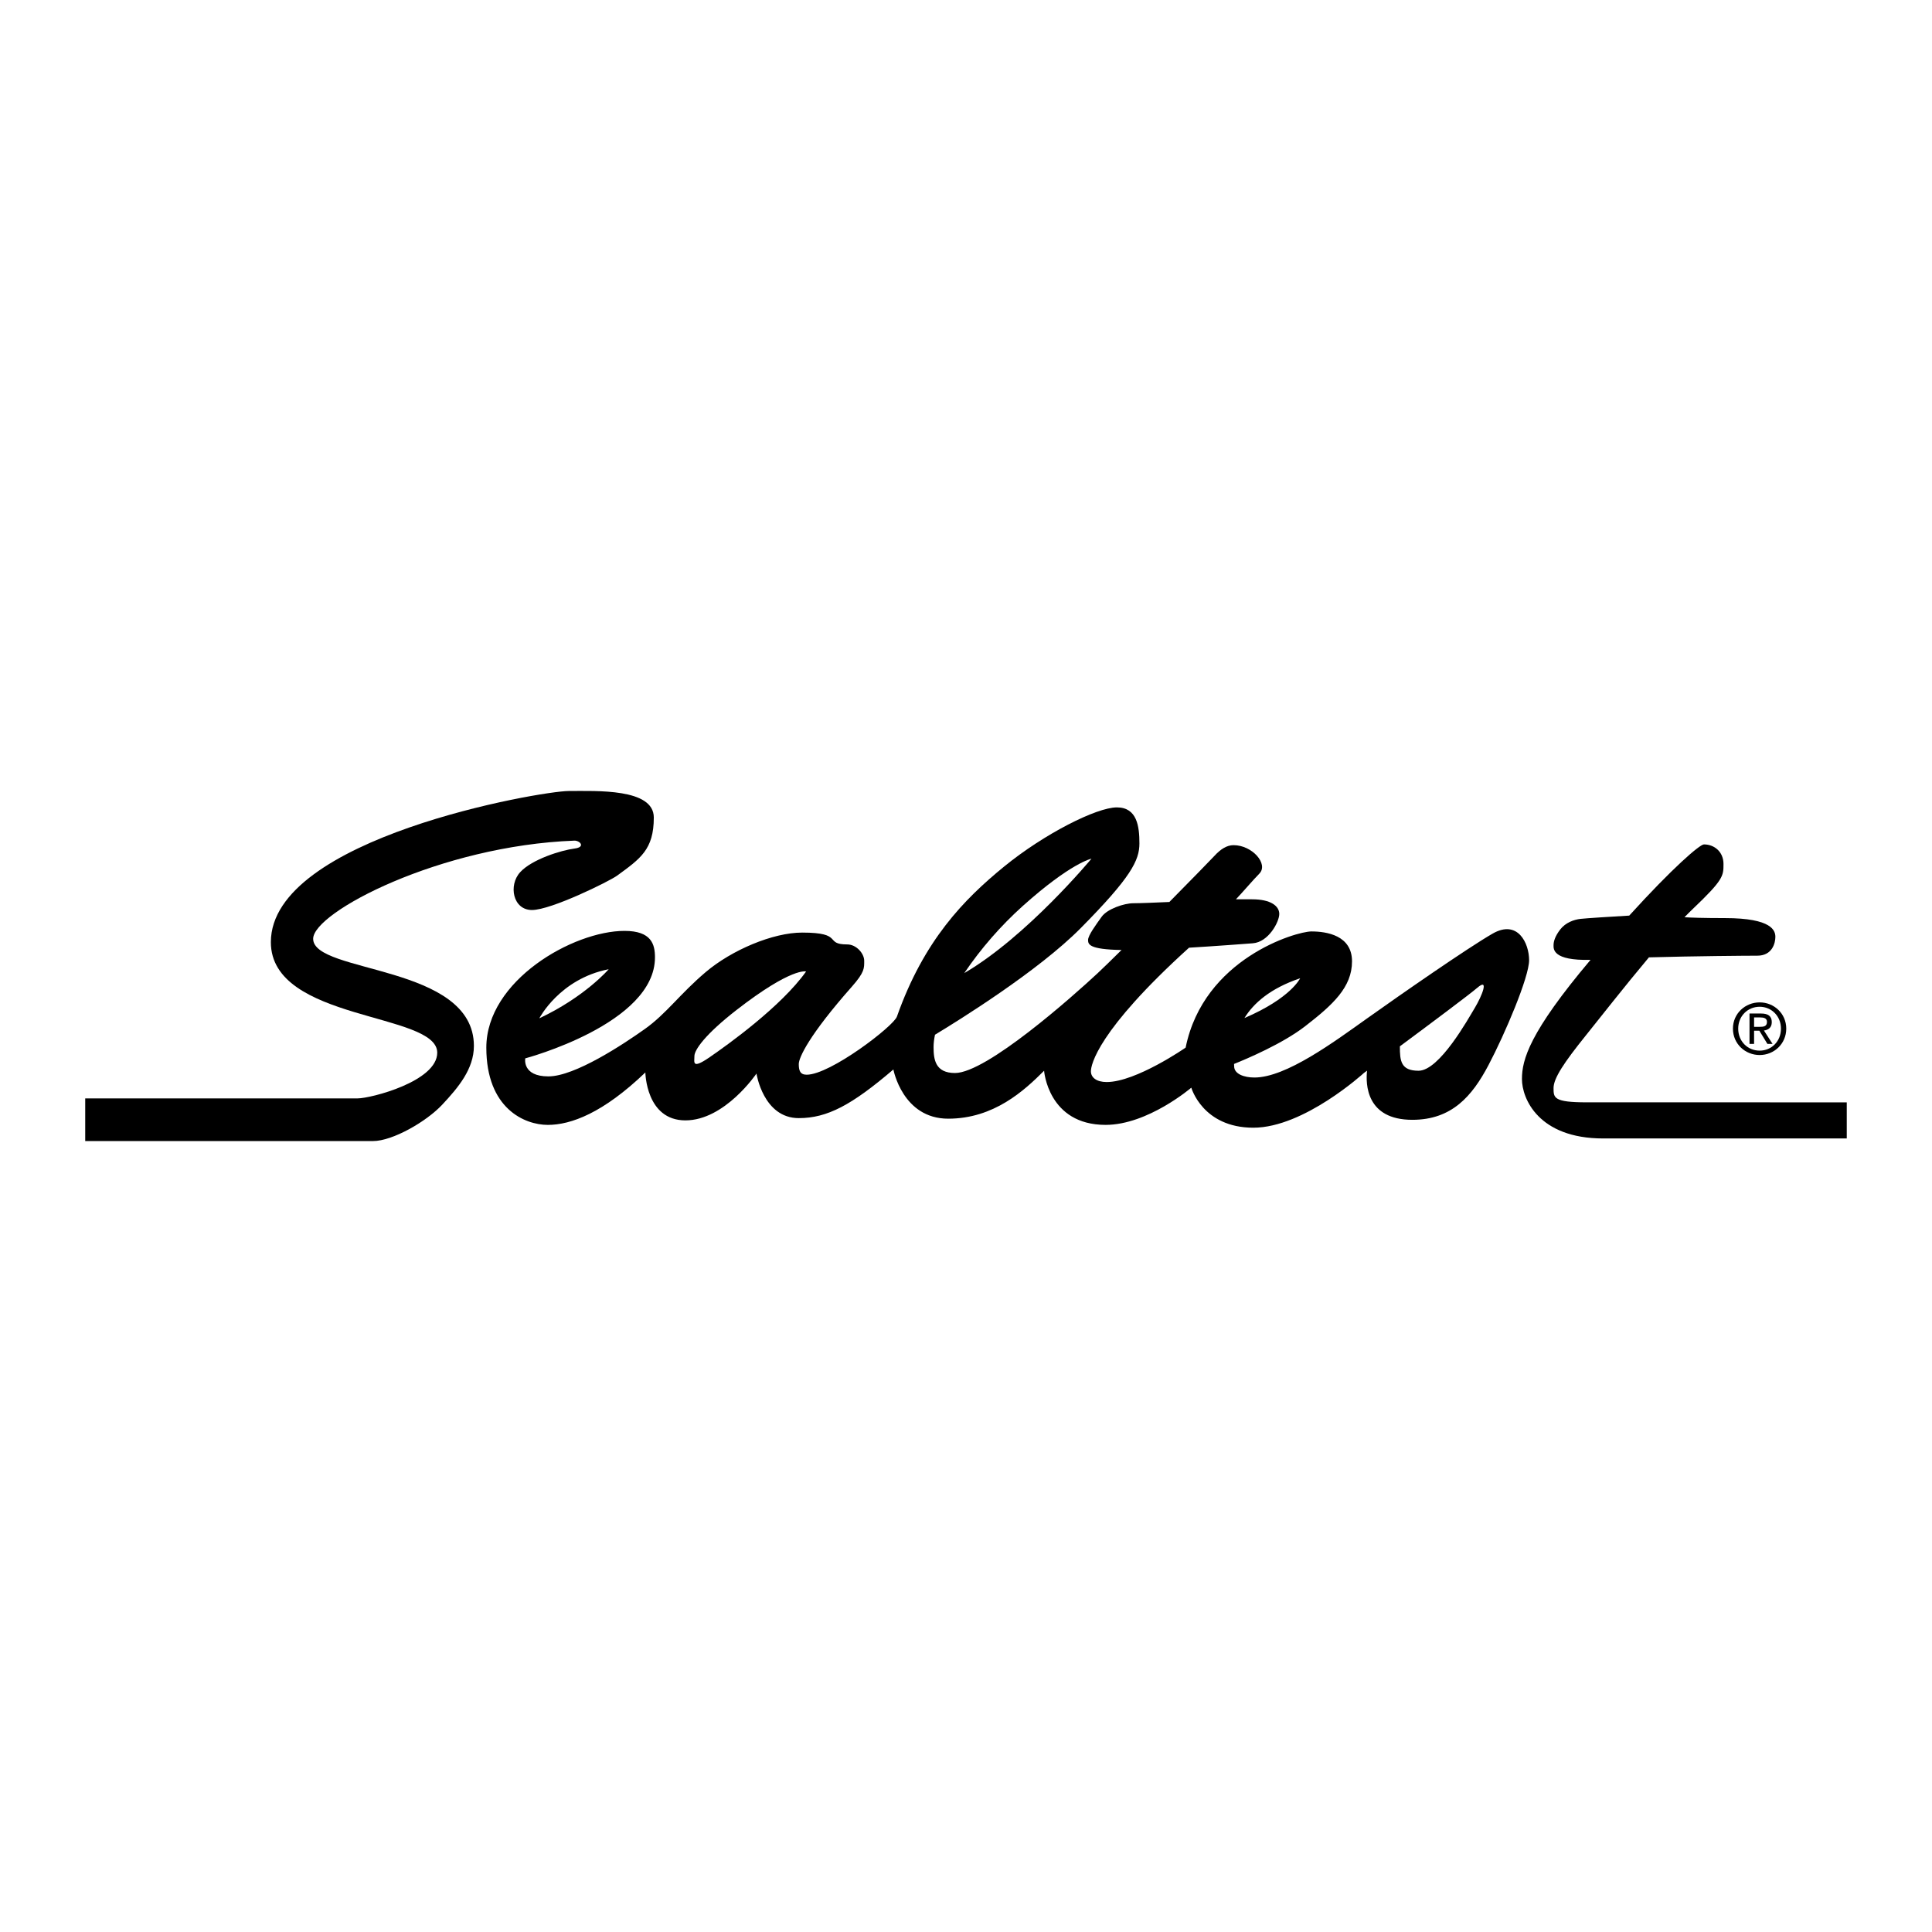
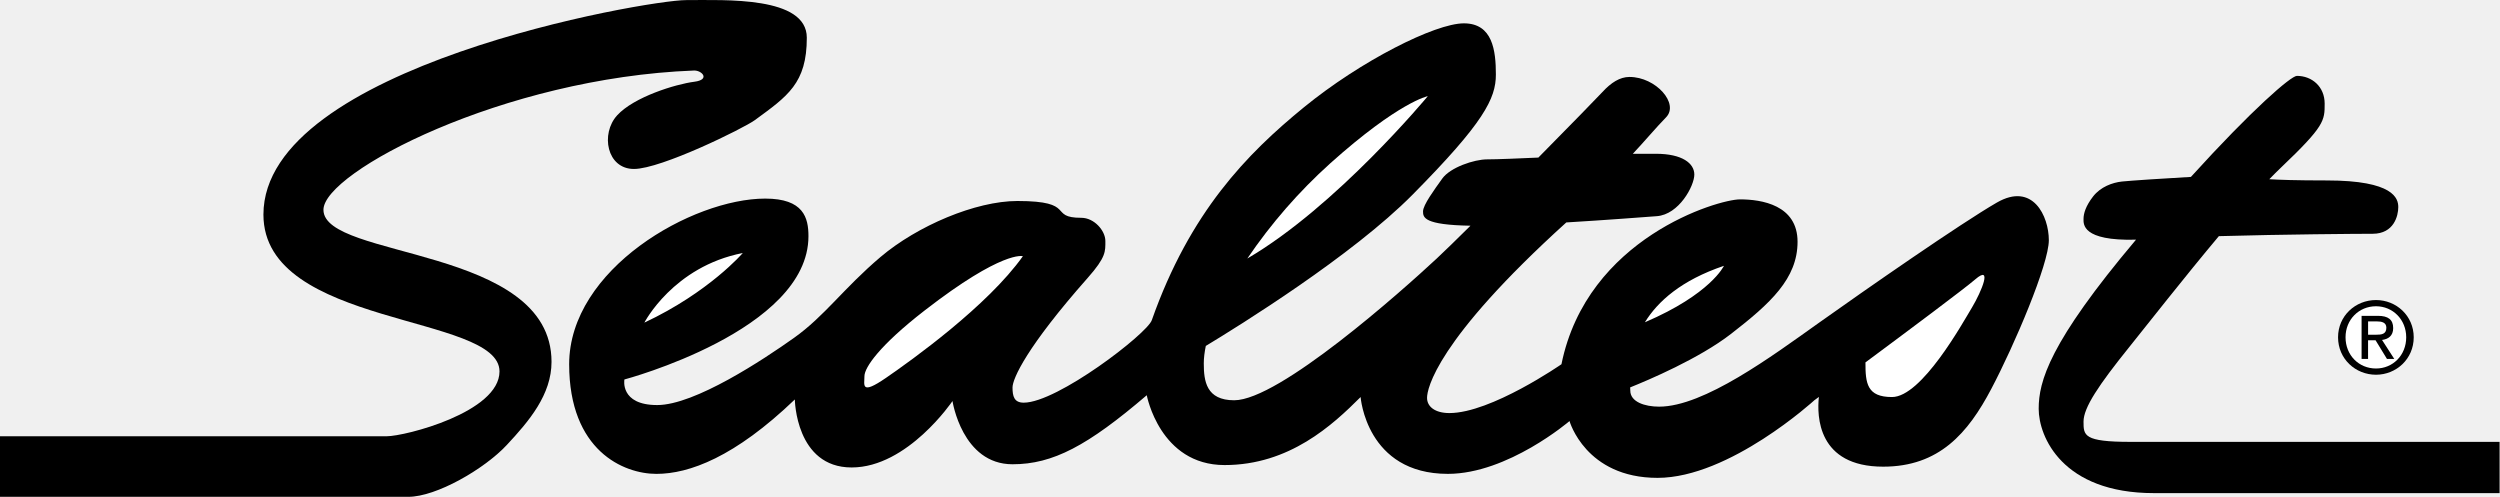
- <svg xmlns="http://www.w3.org/2000/svg" width="2500" height="2500" viewBox="0 0 192.756 192.756">
-   <g fill-rule="evenodd" clip-rule="evenodd">
-     <path fill="#fff" d="M0 0h192.756v192.756H0V0z" />
-     <path d="M37.209 113.844c1.97 0 5.346-1.951 6.921-3.639 1.576-1.688 3.151-3.545 3.151-5.852 0-8.16-16.037-7.203-16.037-10.691 0-2.645 12.661-9.284 26.052-9.791.562-.021 1.167.643.028.788-1.323.169-4.249 1.069-5.43 2.363s-.731 3.77 1.182 3.77c1.913 0 7.725-2.868 8.497-3.432 2.307-1.688 3.657-2.588 3.657-5.796 0-2.926-5.739-2.645-8.496-2.645-2.757 0-29.71 4.67-29.71 15.08 0 7.934 16.599 6.977 16.599 11.028 0 2.871-6.64 4.559-7.934 4.559H8.502v4.258h28.707zM158.299 109.98c-3.301 0-3.301-.451-3.301-1.426 0-.977 1.051-2.551 3.225-5.252 1.322-1.641 3.832-4.857 6.291-7.786 4.578-.129 9.752-.167 10.814-.167 1.502 0 1.801-1.275 1.801-1.875 0-.601-.299-1.875-5.025-1.875-2.186 0-3.395-.046-4.043-.086.285-.295.561-.57.816-.814 3.076-2.926 3.076-3.301 3.076-4.501s-.9-1.951-1.951-1.951c-.418 0-3.133 2.344-7.453 7.103-1.717.097-4.291.263-4.85.325-.676.075-1.502.375-2.027 1.05-.523.675-.674 1.201-.674 1.576 0 .352-.133 1.562 3.691 1.463-6.111 7.245-6.844 9.97-6.844 11.892 0 1.951 1.652 5.928 8.104 5.928h24.303v-3.602c-6.912-.002-23.357-.002-25.953-.002z" />
-     <path d="M148.902 93.156c-2.533 1.463-9.172 6.077-12.492 8.44s-8.104 5.908-11.254 5.908c-1.012 0-2.025-.338-2.025-1.125a4.09 4.09 0 0 0-.01-.229c1.244-.498 4.848-2.02 7.1-3.768 2.758-2.137 4.67-3.881 4.67-6.47 0-2.588-2.531-2.982-4.051-2.982s-10.748 2.701-12.549 11.591c0 0-4.951 3.434-7.877 3.434-1.012 0-1.574-.451-1.574-1.07 0-.617.615-4.023 9.791-12.333 2.826-.168 5.465-.376 6.357-.44 1.574-.113 2.645-2.138 2.645-2.926 0-.787-.844-1.462-2.701-1.462h-1.623c.715-.752 1.695-1.913 2.332-2.558.949-.961-.709-2.844-2.566-2.844-.674 0-1.293.394-1.912 1.069-.283.309-2.23 2.306-4.496 4.6-1.285.057-2.898.126-3.607.126-.9 0-2.588.563-3.15 1.351s-1.352 1.857-1.352 2.307c0 .425.053.951 3.336 1.007-.988.979-1.832 1.802-2.379 2.312-2.477 2.307-11.084 9.961-14.235 9.961-1.969 0-2.138-1.352-2.138-2.59 0-.379.051-.793.142-1.23 2.318-1.4 10.294-6.344 14.544-10.641 5.008-5.064 5.852-6.752 5.852-8.44s-.225-3.601-2.25-3.601-7.26 2.645-11.254 5.908c-3.996 3.264-8.002 7.35-10.691 14.968-.338.955-6.64 5.795-9.003 5.795-.675 0-.788-.449-.788-1.068s.998-2.857 5.29-7.709c1.294-1.463 1.238-1.857 1.238-2.589 0-.731-.788-1.632-1.688-1.632-2.363 0-.282-1.182-4.501-1.182-2.926 0-7.034 1.745-9.622 3.939-2.588 2.193-3.938 4.164-6.077 5.682-2.138 1.52-6.978 4.727-9.622 4.727-2.645 0-2.307-1.799-2.307-1.799s12.941-3.434 12.941-10.073c0-1.294-.337-2.645-3.039-2.645-5.12 0-13.786 4.952-13.786 11.647 0 6.078 3.826 7.709 6.133 7.709s5.514-1.182 9.734-5.232c0 0 .056 4.781 3.995 4.781 3.938 0 7.09-4.67 7.09-4.67s.675 4.445 4.22 4.445c2.84 0 5.283-1.299 9.44-4.854 0 0 .914 4.91 5.471 4.91s7.596-2.812 9.565-4.783c0 0 .395 5.402 6.135 5.402 4.219 0 8.553-3.713 8.553-3.713s1.125 3.994 6.189 3.994c5.062 0 11.027-5.457 11.027-5.457l.318-.234c-.145 1.336-.098 4.904 4.521 4.904 3.938 0 5.965-2.363 7.596-5.459 1.633-3.094 4.051-8.777 4.051-10.465s-1.125-4.107-3.657-2.644z" />
-     <path d="M102.031 90.399c4.838-4.333 6.863-4.727 6.863-4.727s-6.42 7.753-12.69 11.416a36.778 36.778 0 0 1 5.827-6.689zM129.715 97.602s-.92 1.984-5.557 3.969c.904-1.467 2.555-2.954 5.557-3.969zM147.158 100.527c-.676 1.125-3.545 6.301-5.627 6.301-1.754 0-1.871-.957-1.865-2.436 3.025-2.244 6.971-5.191 7.717-5.836 1.238-1.068.449.844-.225 1.971zM53.809 101.596s2.026-3.939 6.921-4.895c-.001 0-2.364 2.756-6.921 4.895zM80.423 96.926s-1.406-.451-6.921 3.826c-3.149 2.443-4.22 3.994-4.22 4.613s-.281 1.352 1.519.113c1.801-1.238 7.147-5.064 9.622-8.552z" fill="#fff" />
-     <path d="M172.895 102.627c0-1.508 1.223-2.619 2.668-2.619 1.43 0 2.652 1.111 2.652 2.619 0 1.521-1.223 2.633-2.652 2.633-1.446 0-2.668-1.112-2.668-2.633z" />
-     <path d="M175.562 104.822c1.188 0 2.125-.932 2.125-2.195 0-1.242-.938-2.182-2.125-2.182-1.203 0-2.141.939-2.141 2.182.001 1.264.938 2.195 2.141 2.195z" fill="#fff" />
-     <path d="M175.006 104.148h-.457v-3.029h1.152c.715 0 1.07.266 1.07.861 0 .543-.342.779-.785.834l.861 1.334h-.514l-.801-1.312h-.527v1.312h.001z" />
-     <path d="M175.555 102.447c.389 0 .736-.029.736-.494 0-.375-.34-.443-.66-.443h-.625v.938h.549v-.001z" fill="#fff" />
-   </g>
+ <svg xmlns="http://www.w3.org/2000/svg" width="2516" height="500" viewBox="0 0 2516 500" fill="none">
+   <path fill-rule="evenodd" clip-rule="evenodd" d="M410.895 500C439.092 500 487.414 472.075 509.958 447.914C532.516 423.753 555.059 397.172 555.059 364.151C555.059 247.354 325.515 261.052 325.515 211.127C325.515 173.268 506.737 78.241 698.408 70.984C706.452 70.684 715.112 80.188 698.809 82.263C679.872 84.682 637.991 97.564 621.087 116.086C604.183 134.608 610.624 170.047 638.006 170.047C665.387 170.047 748.577 128.997 759.627 120.924C792.648 96.763 811.971 83.881 811.971 37.963C811.971 -3.918 729.826 0.104 690.364 0.104C650.902 0.104 265.113 66.948 265.113 215.951C265.113 329.513 502.701 315.815 502.701 373.799C502.701 414.893 407.66 439.054 389.138 439.054H0V500H410.895V500ZM2144.1 444.693C2096.86 444.693 2096.86 438.238 2096.86 424.282C2096.86 410.298 2111.9 387.769 2143.02 349.108C2161.94 325.62 2197.87 279.588 2233.06 237.664C2298.59 235.818 2372.65 235.274 2387.85 235.274C2409.35 235.274 2413.63 217.024 2413.63 208.436C2413.63 199.834 2409.35 181.598 2341.7 181.598C2310.41 181.598 2293.11 180.94 2283.83 180.367C2287.91 176.145 2291.86 172.209 2295.51 168.716C2339.54 126.835 2339.54 121.468 2339.54 104.292C2339.54 87.116 2326.66 76.366 2311.61 76.366C2305.63 76.366 2266.77 109.917 2204.94 178.034C2180.36 179.423 2143.52 181.799 2135.52 182.686C2125.84 183.76 2114.02 188.054 2106.5 197.715C2099.02 207.377 2096.86 214.906 2096.86 220.273C2096.86 225.312 2094.95 242.631 2149.69 241.214C2062.22 344.914 2051.73 383.918 2051.73 411.429C2051.73 439.354 2075.37 496.278 2167.72 496.278H2515.58V444.722C2416.65 444.693 2181.26 444.693 2144.1 444.693V444.693Z" fill="black" />
+   <path fill-rule="evenodd" clip-rule="evenodd" d="M2009.6 203.884C1973.35 224.825 1878.32 290.867 1830.8 324.69C1783.28 358.512 1714.8 409.253 1669.72 409.253C1655.23 409.253 1640.73 404.415 1640.73 393.151C1640.71 392.057 1640.67 390.964 1640.59 389.873C1658.39 382.745 1709.98 360.96 1742.21 335.94C1781.69 305.352 1809.06 280.39 1809.06 243.332C1809.06 206.289 1772.83 200.65 1751.07 200.65C1729.32 200.65 1597.23 239.31 1571.45 366.556C1571.45 366.556 1500.59 415.709 1458.71 415.709C1444.22 415.709 1436.18 409.253 1436.18 400.393C1436.18 391.562 1444.98 342.81 1576.32 223.866C1616.77 221.461 1654.54 218.484 1667.31 217.568C1689.84 215.951 1705.17 186.966 1705.17 175.687C1705.17 164.422 1693.09 154.761 1666.51 154.761H1643.28C1653.51 143.997 1667.54 127.379 1676.66 118.147C1690.24 104.392 1666.51 77.44 1639.93 77.44C1630.28 77.44 1621.42 83.079 1612.56 92.741C1608.51 97.164 1580.64 125.748 1548.21 158.583C1529.82 159.398 1506.73 160.386 1496.58 160.386C1483.7 160.386 1459.54 168.445 1451.49 179.723C1443.45 191.002 1432.14 206.303 1432.14 212.744C1432.14 218.828 1432.9 226.356 1479.89 227.158C1465.75 241.171 1453.67 252.951 1445.84 260.251C1410.39 293.272 1287.19 402.826 1242.09 402.826C1213.91 402.826 1211.49 383.475 1211.49 365.755C1211.49 360.33 1212.22 354.404 1213.52 348.149C1246.7 328.11 1360.86 257.345 1421.69 195.84C1493.37 123.357 1505.45 99.196 1505.45 75.035C1505.45 50.874 1502.23 23.493 1473.25 23.493C1444.27 23.493 1369.33 61.352 1312.17 108.056C1254.97 154.775 1197.63 213.26 1159.14 322.299C1154.3 335.969 1064.1 405.245 1030.28 405.245C1020.62 405.245 1019 398.819 1019 389.959C1019 381.099 1033.28 349.065 1094.72 279.617C1113.24 258.676 1112.44 253.037 1112.44 242.559C1112.44 232.096 1101.16 219.2 1088.28 219.2C1054.45 219.2 1084.24 202.281 1023.85 202.281C981.971 202.281 923.172 227.258 886.129 258.662C849.085 290.051 829.762 318.263 799.146 339.991C768.544 361.747 699.267 407.65 661.422 407.65C623.563 407.65 628.401 381.9 628.401 381.9C628.401 381.9 813.631 332.748 813.631 237.721C813.631 219.2 808.807 199.862 770.133 199.862C696.848 199.862 572.808 270.742 572.808 366.571C572.808 453.567 627.571 476.913 660.592 476.913C693.613 476.913 739.516 459.994 799.919 402.025C799.919 402.025 800.72 470.457 857.101 470.457C913.467 470.457 958.583 403.614 958.583 403.614C958.583 403.614 968.244 467.237 1018.99 467.237C1059.64 467.237 1094.6 448.644 1154.1 397.759C1154.1 397.759 1167.19 468.038 1232.41 468.038C1297.64 468.038 1341.14 427.789 1369.32 399.577C1369.32 399.577 1374.97 476.898 1457.13 476.898C1517.52 476.898 1579.56 423.753 1579.56 423.753C1579.56 423.753 1595.66 480.92 1668.14 480.92C1740.6 480.92 1825.98 402.812 1825.98 402.812L1830.53 399.463C1828.45 418.585 1829.12 469.656 1895.24 469.656C1951.6 469.656 1980.62 435.833 2003.96 391.519C2027.34 347.233 2061.95 265.89 2061.95 241.729C2061.95 217.568 2045.84 182.944 2009.6 203.884V203.884Z" fill="black" />
+   <path fill-rule="evenodd" clip-rule="evenodd" d="M1338.72 164.422C1407.97 102.402 1436.95 96.763 1436.95 96.763C1436.95 96.763 1345.06 207.735 1255.31 260.165C1279.15 225.002 1307.16 192.854 1338.72 164.422V164.422ZM1734.97 267.522C1734.97 267.522 1721.8 295.92 1655.43 324.332C1668.37 303.334 1692 282.05 1734.97 267.522ZM1984.64 309.388C1974.96 325.491 1933.9 399.577 1904.1 399.577C1878.99 399.577 1877.32 385.879 1877.4 364.71C1920.7 332.59 1977.18 290.409 1987.86 281.177C2005.58 265.89 1994.29 293.257 1984.64 309.388ZM648.497 324.689C648.497 324.689 677.496 268.309 747.56 254.625C747.546 254.625 713.723 294.073 648.497 324.689ZM1029.43 257.846C1029.43 257.846 1009.31 251.391 930.371 312.609C885.298 347.577 869.969 369.777 869.969 378.637C869.969 387.497 865.947 397.988 891.711 380.254C917.489 362.534 994.008 307.771 1029.43 257.846V257.846Z" fill="white" />
+   <path fill-rule="evenodd" clip-rule="evenodd" d="M2353.02 339.447C2353.02 317.862 2370.53 301.96 2391.21 301.96C2411.68 301.96 2429.17 317.862 2429.17 339.447C2429.17 361.217 2411.66 377.134 2391.21 377.134C2370.51 377.134 2353.02 361.217 2353.02 339.447Z" fill="black" />
+   <path fill-rule="evenodd" clip-rule="evenodd" d="M2391.2 370.864C2408.2 370.864 2421.61 357.524 2421.61 339.447C2421.61 321.669 2408.19 308.215 2391.2 308.215C2373.98 308.215 2360.55 321.655 2360.55 339.447C2360.57 357.539 2373.98 370.864 2391.2 370.864Z" fill="white" />
+   <path fill-rule="evenodd" clip-rule="evenodd" d="M2383.24 361.217H2376.7V317.862H2393.19C2403.42 317.862 2408.5 321.669 2408.5 330.186C2408.5 337.958 2403.61 341.336 2397.27 342.123L2409.59 361.217H2402.23L2390.77 342.438H2383.22V361.217H2383.24V361.217Z" fill="black" />
+   <path fill-rule="evenodd" clip-rule="evenodd" d="M2391.1 336.87C2396.66 336.87 2401.63 336.455 2401.63 329.799C2401.63 324.432 2396.77 323.459 2392.18 323.459H2383.24V336.885H2391.1V336.87Z" fill="white" />
</svg>
